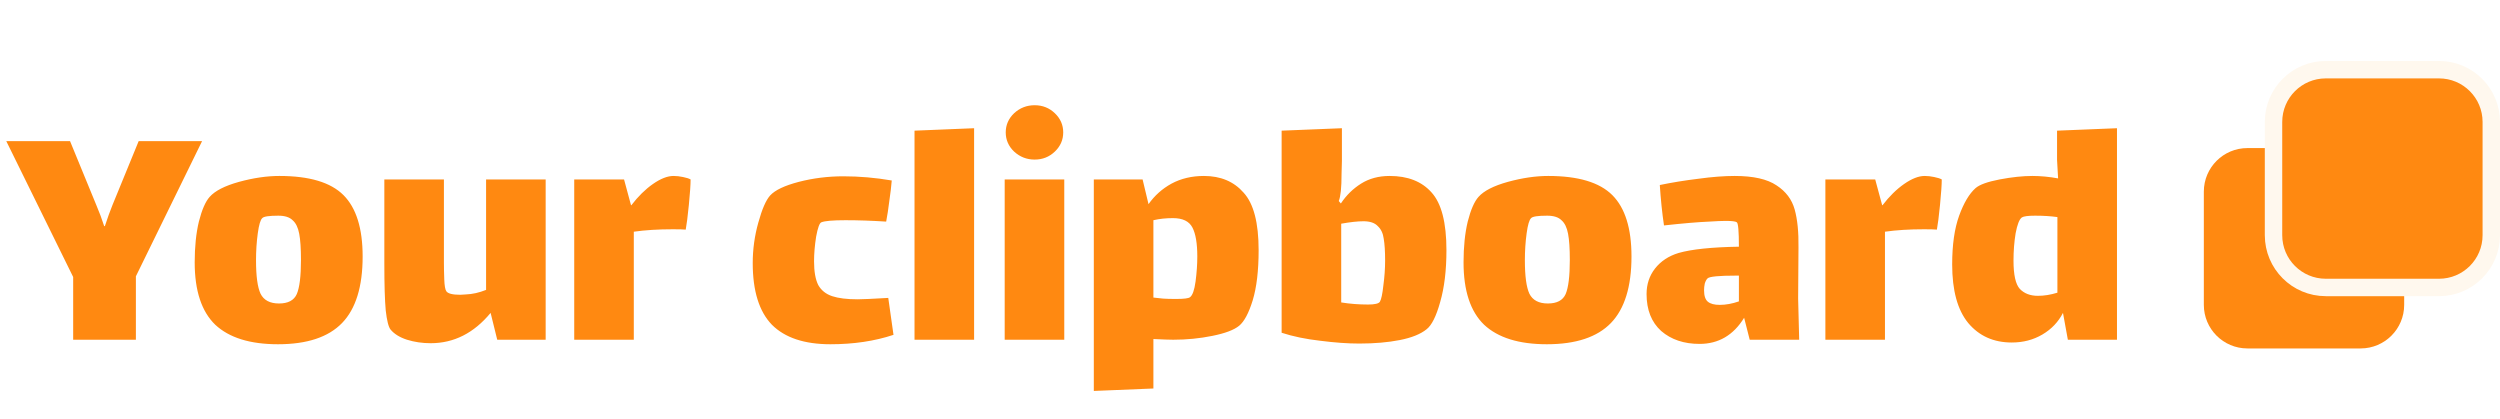
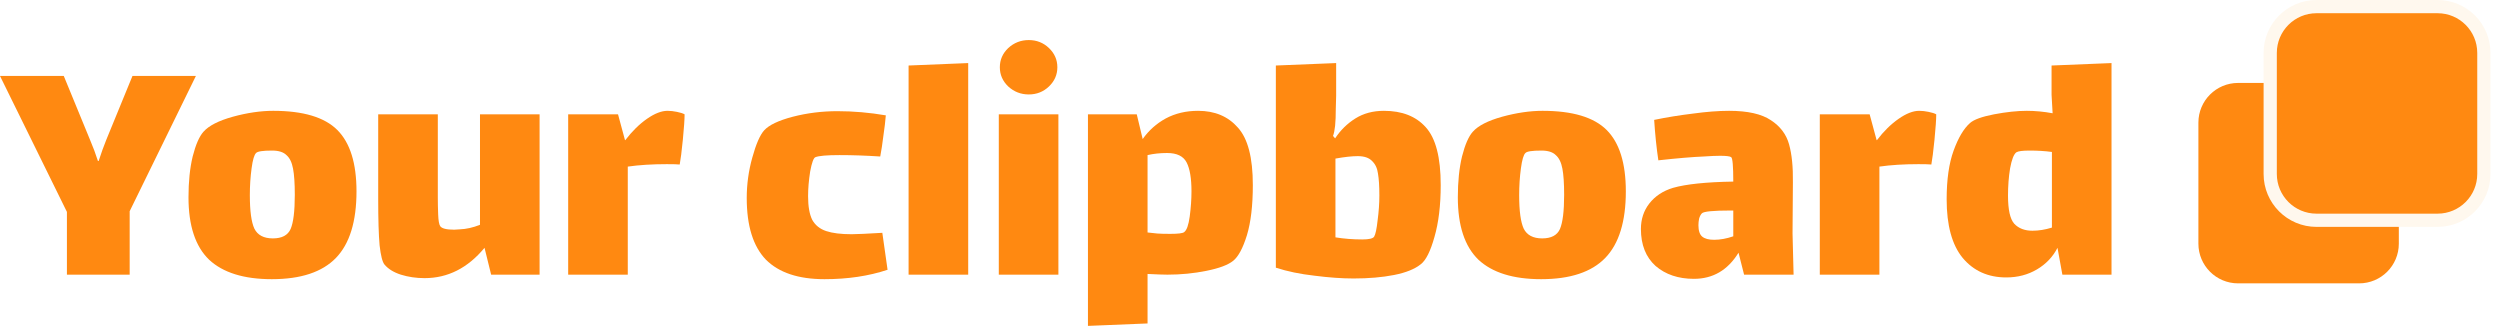
- <svg xmlns="http://www.w3.org/2000/svg" width="287" height="48" viewBox="0 0 287 48" fill="none">
-   <path d="M15.6 31.72V39H8.4V31.8L0.72 16.2H8.04L11.08 23.6C11.4 24.347 11.693 25.133 11.96 25.96H12.04C12.333 25.053 12.627 24.24 12.92 23.52L15.92 16.2H23.2L15.6 31.72ZM31.911 39.52C28.711 39.52 26.311 38.773 24.711 37.28C23.137 35.76 22.351 33.373 22.351 30.12C22.351 28.333 22.511 26.773 22.831 25.44C23.177 24.08 23.591 23.133 24.071 22.6C24.684 21.907 25.804 21.333 27.431 20.88C29.084 20.427 30.631 20.2 32.071 20.2C35.511 20.2 37.964 20.933 39.431 22.4C40.897 23.867 41.631 26.213 41.631 29.44C41.631 32.907 40.844 35.453 39.271 37.08C37.697 38.707 35.244 39.52 31.911 39.52ZM32.031 34.84C33.071 34.84 33.751 34.48 34.071 33.76C34.391 33.013 34.551 31.707 34.551 29.84C34.551 28.533 34.484 27.533 34.351 26.84C34.217 26.12 33.964 25.6 33.591 25.28C33.244 24.933 32.697 24.76 31.951 24.76C30.884 24.76 30.271 24.853 30.111 25.04C29.897 25.227 29.724 25.813 29.591 26.8C29.457 27.787 29.391 28.813 29.391 29.88C29.391 31.693 29.564 32.973 29.911 33.72C30.284 34.467 30.991 34.84 32.031 34.84ZM62.642 20.6V39H57.082L56.322 35.92C54.402 38.24 52.108 39.4 49.442 39.4C48.482 39.4 47.575 39.267 46.722 39C45.895 38.733 45.268 38.347 44.842 37.84C44.602 37.547 44.415 36.813 44.282 35.64C44.175 34.467 44.122 32.68 44.122 30.28V20.6H50.962V30.2C50.962 30.733 50.975 31.36 51.002 32.08C51.028 32.8 51.108 33.253 51.242 33.44C51.428 33.707 51.962 33.84 52.842 33.84L53.482 33.8C54.228 33.773 55.002 33.6 55.802 33.28V20.6H62.642ZM77.321 20.2C77.668 20.2 78.028 20.24 78.401 20.32C78.801 20.4 79.095 20.493 79.281 20.6C79.281 21.187 79.215 22.16 79.081 23.52C78.948 24.853 78.828 25.8 78.721 26.36C78.455 26.333 77.961 26.32 77.241 26.32C75.561 26.32 74.068 26.413 72.761 26.6V39H65.921V20.6H71.641L72.441 23.56H72.481C73.255 22.547 74.081 21.733 74.961 21.12C75.841 20.507 76.628 20.2 77.321 20.2ZM102.573 38.44C100.413 39.16 98 39.52 95.333 39.52C92.347 39.52 90.106 38.773 88.613 37.28C87.147 35.76 86.413 33.4 86.413 30.2C86.413 28.627 86.626 27.08 87.053 25.56C87.48 24.013 87.933 22.973 88.413 22.44C88.973 21.827 90.067 21.307 91.693 20.88C93.347 20.453 95.053 20.24 96.813 20.24C98.653 20.24 100.506 20.4 102.373 20.72C102.32 21.387 102.226 22.173 102.093 23.08C101.986 23.96 101.866 24.747 101.733 25.44C100.08 25.333 98.52 25.28 97.053 25.28C95.613 25.28 94.693 25.36 94.293 25.52C94.08 25.6 93.88 26.147 93.693 27.16C93.533 28.173 93.453 29.12 93.453 30C93.453 31.173 93.613 32.08 93.933 32.72C94.28 33.333 94.813 33.76 95.533 34C96.253 34.24 97.227 34.36 98.453 34.36C98.987 34.36 100.16 34.307 101.973 34.2L102.573 38.44ZM104.987 15L111.827 14.72V39H104.987V15ZM118.778 18.32C117.871 18.32 117.085 18.013 116.418 17.4C115.778 16.787 115.458 16.053 115.458 15.2C115.458 14.347 115.778 13.613 116.418 13C117.085 12.387 117.871 12.08 118.778 12.08C119.685 12.08 120.458 12.387 121.098 13C121.738 13.613 122.058 14.347 122.058 15.2C122.058 16.053 121.738 16.787 121.098 17.4C120.458 18.013 119.685 18.32 118.778 18.32ZM115.338 20.6H122.178V39H115.338V20.6ZM138.21 20.2C140.13 20.2 141.65 20.84 142.77 22.12C143.916 23.373 144.49 25.573 144.49 28.72C144.49 31.067 144.263 32.987 143.81 34.48C143.356 35.947 142.836 36.92 142.25 37.4C141.663 37.88 140.636 38.267 139.17 38.56C137.73 38.853 136.236 39 134.69 39C134.236 39 133.476 38.973 132.41 38.92V44.6L125.57 44.88V20.6H131.17L131.85 23.44C132.543 22.453 133.423 21.667 134.49 21.08C135.583 20.493 136.823 20.2 138.21 20.2ZM136.61 34.12C136.903 33.907 137.116 33.307 137.25 32.32C137.383 31.307 137.45 30.347 137.45 29.44C137.45 27.947 137.263 26.84 136.89 26.12C136.516 25.4 135.77 25.04 134.65 25.04C133.85 25.04 133.103 25.12 132.41 25.28V34.16L133.53 34.28C133.876 34.307 134.37 34.32 135.01 34.32C135.916 34.32 136.45 34.253 136.61 34.12ZM159.531 20.2C161.611 20.2 163.211 20.827 164.331 22.08C165.478 23.333 166.051 25.547 166.051 28.72C166.051 31.04 165.811 33.027 165.331 34.68C164.878 36.307 164.358 37.347 163.771 37.8C163.078 38.36 162.051 38.773 160.691 39.04C159.331 39.307 157.785 39.44 156.051 39.44C154.718 39.44 153.225 39.333 151.571 39.12C149.918 38.933 148.438 38.627 147.131 38.2V15L154.051 14.72V18.48C154.051 18.693 154.038 19.187 154.011 19.96C154.011 20.733 153.985 21.387 153.931 21.92C153.878 22.427 153.798 22.813 153.691 23.08L153.931 23.36C154.545 22.427 155.318 21.667 156.251 21.08C157.185 20.493 158.278 20.2 159.531 20.2ZM158.411 34.64C158.571 34.373 158.705 33.747 158.811 32.76C158.945 31.773 159.011 30.827 159.011 29.92C159.011 28.853 158.958 28.013 158.851 27.4C158.771 26.787 158.545 26.307 158.171 25.96C157.825 25.587 157.278 25.4 156.531 25.4C155.865 25.4 155.011 25.493 153.971 25.68V34.72C154.958 34.88 155.985 34.96 157.051 34.96C157.825 34.96 158.278 34.853 158.411 34.64ZM177.575 39.52C174.375 39.52 171.975 38.773 170.375 37.28C168.801 35.76 168.015 33.373 168.015 30.12C168.015 28.333 168.175 26.773 168.495 25.44C168.841 24.08 169.255 23.133 169.735 22.6C170.348 21.907 171.468 21.333 173.095 20.88C174.748 20.427 176.295 20.2 177.735 20.2C181.175 20.2 183.628 20.933 185.095 22.4C186.561 23.867 187.295 26.213 187.295 29.44C187.295 32.907 186.508 35.453 184.935 37.08C183.361 38.707 180.908 39.52 177.575 39.52ZM177.695 34.84C178.735 34.84 179.415 34.48 179.735 33.76C180.055 33.013 180.215 31.707 180.215 29.84C180.215 28.533 180.148 27.533 180.015 26.84C179.881 26.12 179.628 25.6 179.255 25.28C178.908 24.933 178.361 24.76 177.615 24.76C176.548 24.76 175.935 24.853 175.775 25.04C175.561 25.227 175.388 25.813 175.255 26.8C175.121 27.787 175.055 28.813 175.055 29.88C175.055 31.693 175.228 32.973 175.575 33.72C175.948 34.467 176.655 34.84 177.695 34.84ZM200.866 39L200.226 36.48C198.999 38.48 197.292 39.48 195.106 39.48C193.319 39.48 191.852 38.987 190.706 38C189.586 36.987 189.026 35.573 189.026 33.76C189.026 32.64 189.346 31.667 189.986 30.84C190.652 29.987 191.559 29.387 192.706 29.04C194.199 28.613 196.506 28.373 199.626 28.32C199.626 26.56 199.546 25.627 199.386 25.52C199.252 25.413 198.826 25.36 198.106 25.36C197.652 25.36 197.026 25.387 196.226 25.44C194.946 25.493 193.212 25.64 191.026 25.88C190.812 24.44 190.652 22.893 190.546 21.24C191.959 20.947 193.439 20.707 194.986 20.52C196.532 20.307 197.919 20.2 199.146 20.2C201.279 20.2 202.879 20.56 203.946 21.28C205.012 21.973 205.706 22.893 206.026 24.04C206.346 25.187 206.492 26.64 206.466 28.4L206.426 34.28L206.546 39H200.866ZM197.426 35C198.119 35 198.852 34.867 199.626 34.6V31.64H199.306C197.332 31.64 196.239 31.747 196.026 31.96C195.892 32.093 195.786 32.293 195.706 32.56C195.652 32.827 195.626 33.08 195.626 33.32C195.626 33.96 195.772 34.4 196.066 34.64C196.359 34.88 196.812 35 197.426 35ZM220.954 20.2C221.301 20.2 221.661 20.24 222.034 20.32C222.434 20.4 222.727 20.493 222.914 20.6C222.914 21.187 222.847 22.16 222.714 23.52C222.581 24.853 222.461 25.8 222.354 26.36C222.087 26.333 221.594 26.32 220.874 26.32C219.194 26.32 217.701 26.413 216.394 26.6V39H209.554V20.6H215.274L216.074 23.56H216.114C216.887 22.547 217.714 21.733 218.594 21.12C219.474 20.507 220.261 20.2 220.954 20.2ZM243.03 14.72V39H237.39L236.83 35.92C236.297 36.96 235.51 37.787 234.47 38.4C233.43 39.013 232.257 39.32 230.95 39.32C228.87 39.32 227.204 38.573 225.95 37.08C224.724 35.587 224.11 33.347 224.11 30.36C224.11 28.093 224.377 26.227 224.91 24.76C225.444 23.293 226.07 22.24 226.79 21.6C227.244 21.2 228.164 20.867 229.55 20.6C230.964 20.333 232.217 20.2 233.31 20.2C234.27 20.2 235.257 20.293 236.27 20.48C236.19 19.2 236.15 18.493 236.15 18.36V15L243.03 14.72ZM233.95 33.96C234.67 33.96 235.417 33.84 236.19 33.6V24.92C235.417 24.813 234.564 24.76 233.63 24.76C232.83 24.76 232.324 24.827 232.11 24.96C231.817 25.173 231.577 25.787 231.39 26.8C231.23 27.787 231.15 28.827 231.15 29.92C231.15 31.547 231.39 32.627 231.87 33.16C232.377 33.693 233.07 33.96 233.95 33.96Z" fill="#FF8911" />
-   <rect x="253" y="17" width="23" height="23" rx="5" fill="#FF8911" />
-   <rect x="261" y="8" width="25" height="25" rx="6" fill="#FF8911" stroke="#FFF8EE" stroke-width="2" />
+ <svg xmlns="http://www.w3.org/2000/svg" width="189" height="25" viewBox="0 0 189 25" fill="none">
+   <path d="M9.803 15.968V20.764H5.059V16.02L0 5.743H4.822L6.825 10.618C7.036 11.11 7.229 11.628 7.405 12.173H7.457C7.651 11.576 7.844 11.04 8.037 10.566L10.014 5.743H14.809L9.803 15.968Z" fill="#FF8911" />
+   <path d="M20.548 21.106C18.44 21.106 16.859 20.614 15.805 19.631C14.768 18.629 14.25 17.057 14.25 14.914C14.25 13.736 14.355 12.709 14.566 11.831C14.795 10.934 15.067 10.311 15.383 9.959C15.787 9.503 16.525 9.125 17.597 8.826C18.686 8.528 19.705 8.378 20.653 8.378C22.92 8.378 24.536 8.862 25.502 9.828C26.468 10.794 26.951 12.34 26.951 14.466C26.951 16.749 26.433 18.427 25.397 19.499C24.36 20.57 22.744 21.106 20.548 21.106ZM20.627 18.023C21.312 18.023 21.76 17.786 21.971 17.312C22.182 16.82 22.287 15.959 22.287 14.729C22.287 13.868 22.243 13.21 22.155 12.753C22.068 12.278 21.901 11.936 21.655 11.725C21.426 11.497 21.066 11.383 20.574 11.383C19.872 11.383 19.468 11.444 19.362 11.567C19.222 11.69 19.107 12.076 19.02 12.726C18.932 13.376 18.888 14.053 18.888 14.755C18.888 15.95 19.002 16.793 19.23 17.285C19.476 17.777 19.942 18.023 20.627 18.023Z" fill="#FF8911" />
+   <path d="M40.793 8.642V20.764H37.13L36.63 18.735C35.365 20.263 33.854 21.027 32.097 21.027C31.465 21.027 30.867 20.939 30.305 20.764C29.761 20.588 29.348 20.333 29.067 19.999C28.909 19.806 28.786 19.323 28.698 18.55C28.628 17.777 28.592 16.6 28.592 15.019V8.642H33.099V14.966C33.099 15.318 33.107 15.73 33.125 16.205C33.142 16.679 33.195 16.978 33.283 17.101C33.406 17.276 33.757 17.364 34.337 17.364L34.759 17.338C35.251 17.32 35.76 17.206 36.287 16.995V8.642H40.793Z" fill="#FF8911" />
+   <path d="M50.464 8.378C50.692 8.378 50.929 8.405 51.175 8.457C51.439 8.51 51.632 8.572 51.755 8.642C51.755 9.028 51.711 9.67 51.623 10.566C51.536 11.444 51.456 12.068 51.386 12.437C51.211 12.419 50.886 12.41 50.411 12.41C49.304 12.41 48.321 12.472 47.46 12.595V20.764H42.954V8.642H46.722L47.249 10.592H47.275C47.785 9.924 48.33 9.389 48.909 8.984C49.489 8.58 50.007 8.378 50.464 8.378Z" fill="#FF8911" />
+   <path d="M67.1 20.395C65.677 20.869 64.087 21.106 62.33 21.106C60.362 21.106 58.887 20.614 57.903 19.631C56.937 18.629 56.453 17.074 56.453 14.966C56.453 13.93 56.594 12.911 56.875 11.909C57.156 10.891 57.455 10.205 57.771 9.854C58.14 9.45 58.86 9.107 59.932 8.826C61.021 8.545 62.145 8.405 63.305 8.405C64.517 8.405 65.738 8.51 66.968 8.721C66.933 9.16 66.871 9.678 66.783 10.276C66.713 10.855 66.634 11.374 66.546 11.831C65.457 11.76 64.429 11.725 63.463 11.725C62.514 11.725 61.908 11.778 61.645 11.883C61.504 11.936 61.373 12.296 61.249 12.964C61.144 13.631 61.091 14.255 61.091 14.835C61.091 15.607 61.197 16.205 61.408 16.626C61.636 17.03 61.987 17.312 62.462 17.47C62.936 17.628 63.577 17.707 64.385 17.707C64.737 17.707 65.51 17.672 66.704 17.601L67.1 20.395Z" fill="#FF8911" />
+   <path d="M68.689 4.953L73.196 4.768V20.764H68.689V4.953Z" fill="#FF8911" />
+   <path d="M77.775 7.14C77.178 7.14 76.66 6.938 76.22 6.534C75.799 6.13 75.588 5.647 75.588 5.084C75.588 4.522 75.799 4.039 76.22 3.635C76.66 3.231 77.178 3.029 77.775 3.029C78.373 3.029 78.882 3.231 79.304 3.635C79.725 4.039 79.936 4.522 79.936 5.084C79.936 5.647 79.725 6.13 79.304 6.534C78.882 6.938 78.373 7.14 77.775 7.14ZM75.509 8.642H80.015V20.764H75.509V8.642Z" fill="#FF8911" />
+   <path d="M90.576 8.378C91.841 8.378 92.843 8.8 93.581 9.643C94.336 10.469 94.714 11.918 94.714 13.991C94.714 15.537 94.564 16.802 94.266 17.786C93.967 18.752 93.624 19.393 93.238 19.709C92.852 20.026 92.175 20.28 91.209 20.474C90.26 20.667 89.276 20.764 88.257 20.764C87.959 20.764 87.458 20.746 86.755 20.711V24.453L82.249 24.637V8.642H85.939L86.387 10.513C86.843 9.863 87.423 9.345 88.126 8.958C88.846 8.572 89.663 8.378 90.576 8.378ZM89.522 17.549C89.716 17.408 89.856 17.013 89.944 16.363C90.032 15.695 90.076 15.063 90.076 14.466C90.076 13.482 89.953 12.753 89.707 12.278C89.461 11.804 88.969 11.567 88.231 11.567C87.704 11.567 87.212 11.62 86.755 11.725V17.575L87.493 17.654C87.722 17.672 88.047 17.68 88.468 17.68C89.066 17.68 89.417 17.637 89.522 17.549Z" fill="#FF8911" />
+   <path d="M104.623 8.378C105.993 8.378 107.047 8.791 107.785 9.617C108.54 10.443 108.918 11.901 108.918 13.991C108.918 15.52 108.76 16.828 108.444 17.918C108.145 18.989 107.803 19.674 107.416 19.973C106.959 20.342 106.283 20.614 105.387 20.79C104.491 20.966 103.472 21.053 102.33 21.053C101.452 21.053 100.468 20.983 99.379 20.843C98.29 20.72 97.315 20.518 96.454 20.237V4.953L101.013 4.768V7.245C101.013 7.386 101.004 7.711 100.986 8.22C100.986 8.73 100.969 9.16 100.934 9.512C100.898 9.845 100.846 10.1 100.776 10.276L100.934 10.46C101.338 9.845 101.847 9.345 102.462 8.958C103.077 8.572 103.797 8.378 104.623 8.378ZM103.885 17.891C103.99 17.716 104.078 17.303 104.148 16.653C104.236 16.003 104.28 15.379 104.28 14.782C104.28 14.079 104.245 13.526 104.175 13.122C104.122 12.718 103.973 12.401 103.727 12.173C103.498 11.927 103.138 11.804 102.646 11.804C102.207 11.804 101.645 11.866 100.96 11.989V17.944C101.61 18.049 102.286 18.102 102.989 18.102C103.498 18.102 103.797 18.032 103.885 17.891Z" fill="#FF8911" />
+   <path d="M116.51 21.106C114.401 21.106 112.82 20.614 111.766 19.631C110.73 18.629 110.212 17.057 110.212 14.914C110.212 13.736 110.317 12.709 110.528 11.831C110.756 10.934 111.028 10.311 111.345 9.959C111.749 9.503 112.487 9.125 113.558 8.826C114.647 8.528 115.666 8.378 116.615 8.378C118.881 8.378 120.497 8.862 121.464 9.828C122.43 10.794 122.913 12.34 122.913 14.466C122.913 16.749 122.395 18.427 121.358 19.499C120.322 20.57 118.706 21.106 116.51 21.106ZM116.589 18.023C117.274 18.023 117.722 17.786 117.933 17.312C118.143 16.82 118.249 15.959 118.249 14.729C118.249 13.868 118.205 13.21 118.117 12.753C118.029 12.278 117.862 11.936 117.616 11.725C117.388 11.497 117.028 11.383 116.536 11.383C115.833 11.383 115.429 11.444 115.324 11.567C115.183 11.69 115.069 12.076 114.981 12.726C114.893 13.376 114.849 14.053 114.849 14.755C114.849 15.95 114.964 16.793 115.192 17.285C115.438 17.777 115.904 18.023 116.589 18.023Z" fill="#FF8911" />
+   <path d="M131.853 20.764L131.432 19.104C130.624 20.421 129.499 21.08 128.059 21.08C126.882 21.08 125.916 20.755 125.16 20.105C124.422 19.437 124.053 18.506 124.053 17.312C124.053 16.574 124.264 15.932 124.686 15.388C125.125 14.826 125.722 14.431 126.478 14.202C127.461 13.921 128.981 13.763 131.036 13.728C131.036 12.568 130.984 11.953 130.878 11.883C130.791 11.813 130.509 11.778 130.035 11.778C129.736 11.778 129.324 11.795 128.797 11.831C127.953 11.866 126.811 11.962 125.371 12.12C125.23 11.172 125.125 10.153 125.055 9.064C125.986 8.87 126.961 8.712 127.98 8.589C128.999 8.449 129.912 8.378 130.72 8.378C132.126 8.378 133.18 8.616 133.882 9.09C134.585 9.547 135.042 10.153 135.253 10.908C135.464 11.664 135.56 12.621 135.543 13.78L135.516 17.654L135.595 20.764H131.853ZM129.587 18.128C130.044 18.128 130.527 18.041 131.036 17.865V15.915H130.826C129.526 15.915 128.805 15.985 128.665 16.126C128.577 16.214 128.507 16.345 128.454 16.521C128.419 16.697 128.401 16.864 128.401 17.022C128.401 17.443 128.498 17.733 128.691 17.891C128.884 18.049 129.183 18.128 129.587 18.128Z" fill="#FF8911" />
+   <path d="M145.087 8.378C145.316 8.378 145.553 8.405 145.799 8.457C146.062 8.51 146.256 8.572 146.379 8.642C146.379 9.028 146.335 9.67 146.247 10.566C146.159 11.444 146.08 12.068 146.01 12.437C145.834 12.419 145.509 12.41 145.035 12.41C143.928 12.41 142.944 12.472 142.083 12.595V20.764H137.577V8.642H141.345L141.872 10.592H141.899C142.408 9.924 142.953 9.389 143.533 8.984C144.112 8.58 144.631 8.378 145.087 8.378Z" fill="#FF8911" />
+   <path d="M159.631 4.768V20.764H155.915L155.546 18.735C155.195 19.42 154.677 19.964 153.992 20.368C153.307 20.772 152.534 20.974 151.673 20.974C150.303 20.974 149.205 20.483 148.379 19.499C147.571 18.515 147.167 17.039 147.167 15.072C147.167 13.578 147.342 12.349 147.694 11.383C148.045 10.416 148.458 9.722 148.932 9.301C149.231 9.037 149.837 8.818 150.75 8.642C151.682 8.466 152.507 8.378 153.228 8.378C153.86 8.378 154.51 8.44 155.178 8.563C155.125 7.72 155.098 7.254 155.098 7.166V4.953L159.631 4.768ZM153.649 17.443C154.123 17.443 154.615 17.364 155.125 17.206V11.488C154.615 11.418 154.053 11.383 153.438 11.383C152.911 11.383 152.578 11.426 152.437 11.514C152.244 11.655 152.086 12.059 151.963 12.726C151.857 13.376 151.805 14.062 151.805 14.782C151.805 15.853 151.963 16.565 152.279 16.916C152.613 17.268 153.069 17.443 153.649 17.443Z" fill="#FF8911" />
+   <path d="M166.199 9.27C166.199 7.613 167.542 6.27 169.199 6.27H178.351C180.008 6.27 181.351 7.613 181.351 9.27V18.422C181.351 20.079 180.008 21.422 178.351 21.422H169.199C167.542 21.422 166.199 20.079 166.199 18.422V9.27Z" fill="#FF8911" />
+   <path d="M184.28 0.5H175.128C173.195 0.5 171.628 2.067 171.628 4V13.152C171.628 15.085 173.195 16.652 175.128 16.652H184.28C186.213 16.652 187.78 15.085 187.78 13.152V4C187.78 2.067 186.213 0.5 184.28 0.5Z" fill="#FF8911" stroke="#FFF8EE" />
</svg>
